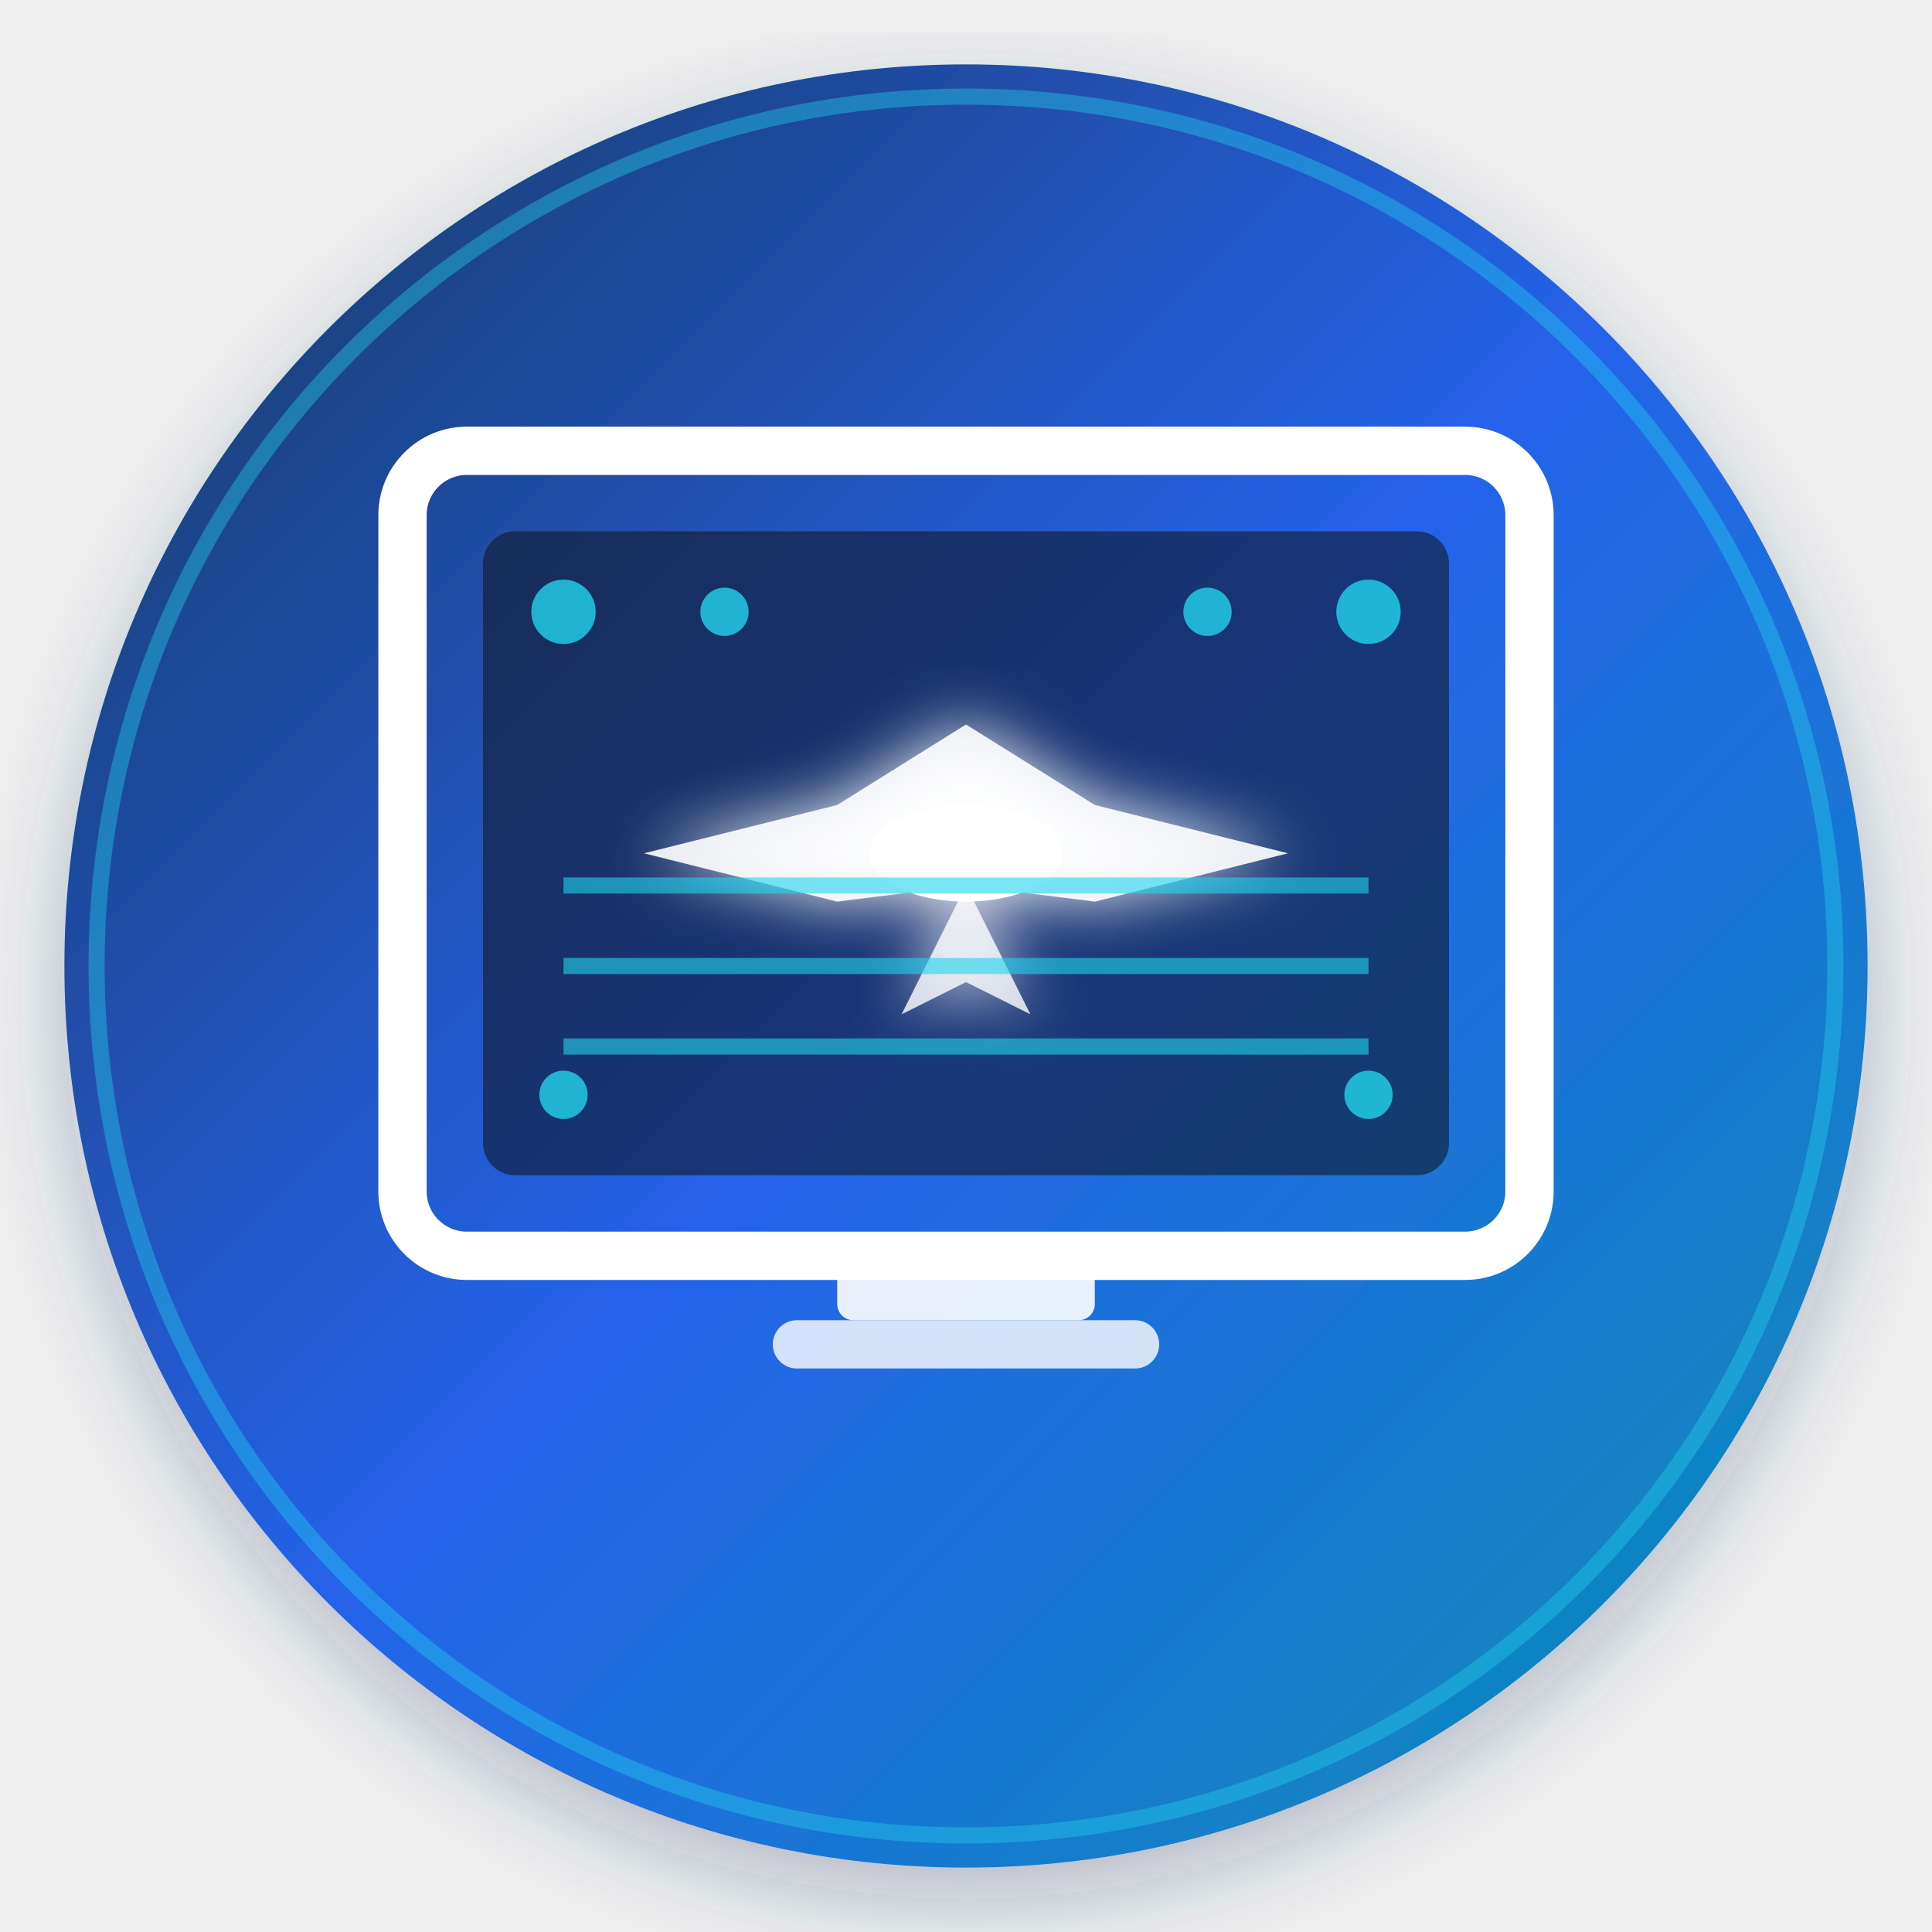
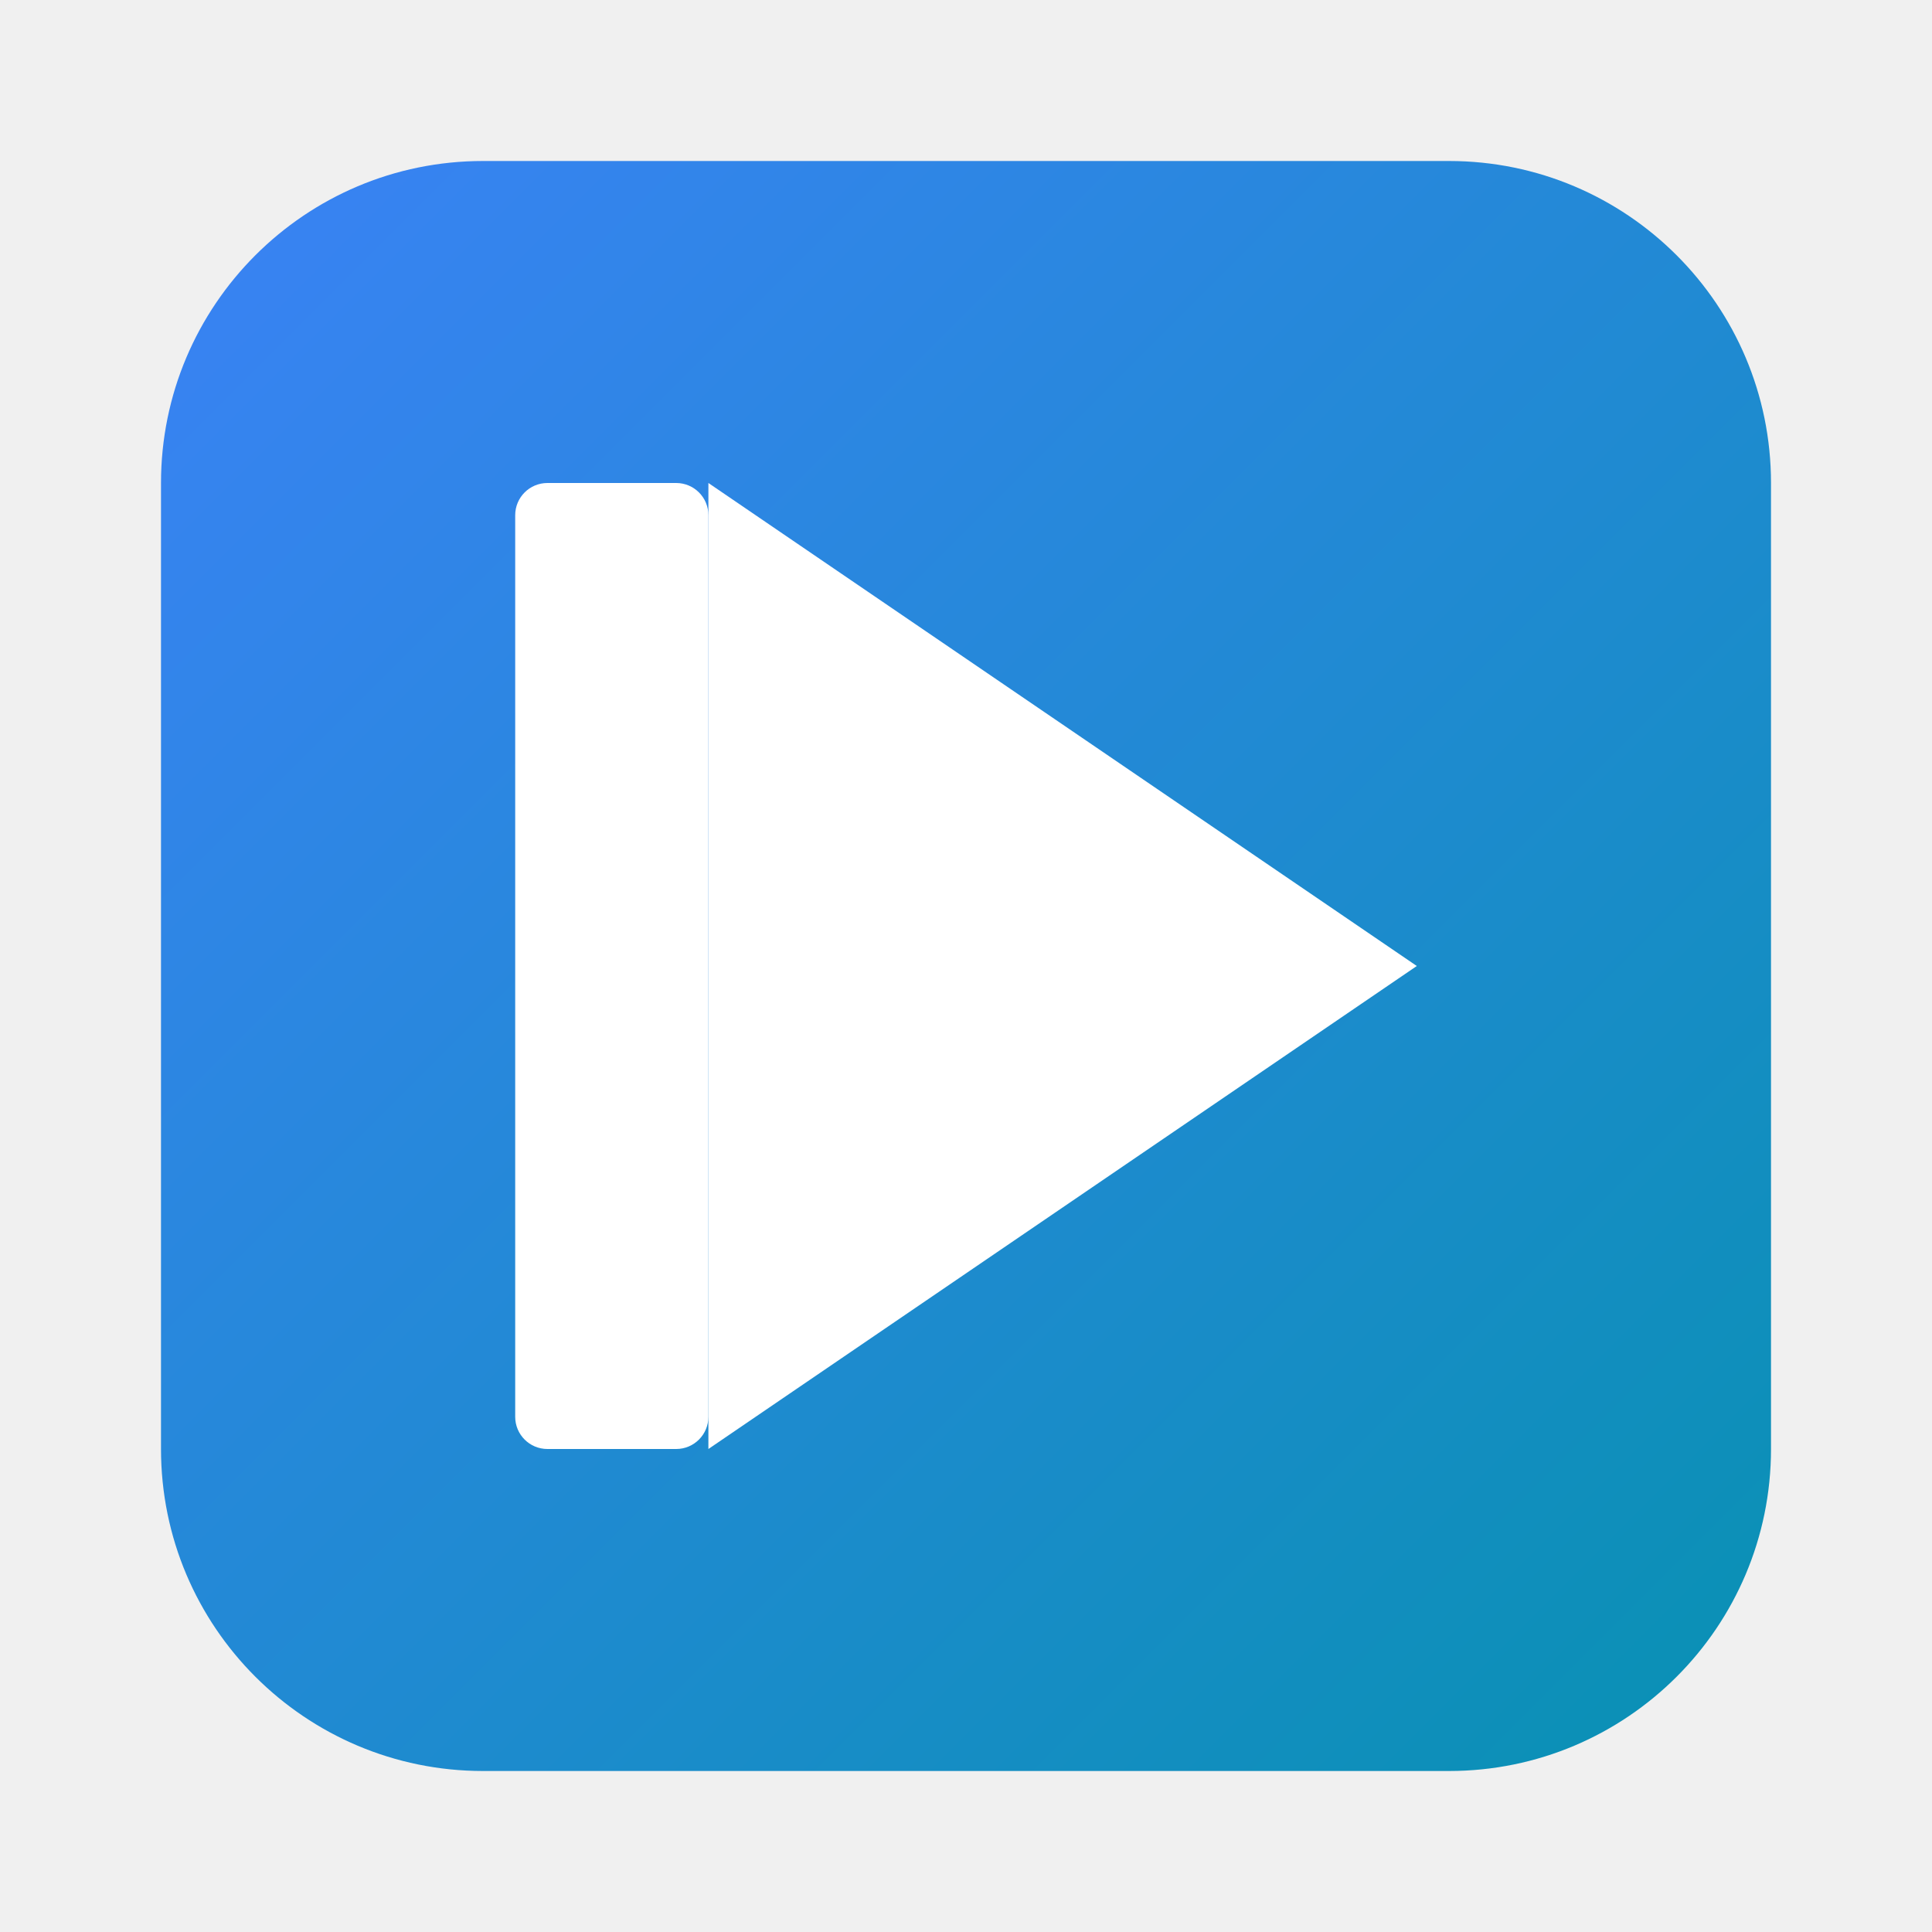
<svg xmlns="http://www.w3.org/2000/svg" viewBox="0 0 120 120" width="120" height="120">
  <defs>
-     <linearGradient id="mainGradient" x1="0%" y1="0%" x2="100%" y2="100%">
-       <stop offset="0%" style="stop-color:#1a365d;stop-opacity:1" />
-       <stop offset="50%" style="stop-color:#2563eb;stop-opacity:1" />
-       <stop offset="100%" style="stop-color:#0891b2;stop-opacity:1" />
+     <linearGradient id="grad" x1="0%" y1="0%" x2="100%" y2="100%">
+       <stop offset="0%" stop-color="#3b82f6" />
+       <stop offset="100%" stop-color="#0891b2" />
    </linearGradient>
-     <filter id="glow" x="-20%" y="-20%" width="140%" height="140%">
-       <feGaussianBlur stdDeviation="2" result="coloredBlur" />
-       <feMerge>
-         <feMergeNode in="coloredBlur" />
-         <feMergeNode in="SourceGraphic" />
-       </feMerge>
-     </filter>
-     <filter id="shadow" x="-10%" y="-10%" width="120%" height="120%">
-       <feDropShadow dx="0" dy="2" stdDeviation="3" flood-color="#1a365d" flood-opacity="0.3" />
-     </filter>
  </defs>
-   <circle cx="60" cy="60" r="56" fill="url(#mainGradient)" filter="url(#shadow)" />
-   <rect x="25" y="28" width="70" height="50" rx="4" ry="4" fill="none" stroke="#ffffff" stroke-width="3" />
-   <rect x="30" y="33" width="60" height="40" rx="2" ry="2" fill="#0f172a" opacity="0.6" />
-   <g transform="translate(60, 53)" fill="#ffffff" filter="url(#glow)">
-     <path d="M-20,0 L-8,-3 L0,-8 L8,-3 L20,0 L8,3 L0,2 L-8,3 Z" opacity="0.9" />
-     <ellipse cx="0" cy="0" rx="6" ry="3" />
-     <path d="M0,2 L-4,10 L0,8 L4,10 Z" opacity="0.8" />
+   <rect x="10" y="10" width="100" height="100" rx="20" fill="url(#grad)" />
+   <g fill="#ffffff">
+     <rect x="32" y="30" width="12" height="60" rx="2" />
+     <polygon points="44,30 88,60 44,90" />
  </g>
-   <g stroke="#22d3ee" stroke-width="1" opacity="0.6">
-     <line x1="35" y1="55" x2="85" y2="55" />
-     <line x1="35" y1="60" x2="85" y2="60" />
-     <line x1="35" y1="65" x2="85" y2="65" />
-   </g>
-   <g fill="#22d3ee" opacity="0.8">
-     <circle cx="35" cy="38" r="2" />
-     <circle cx="45" cy="38" r="1.5" />
-     <circle cx="75" cy="38" r="1.5" />
-     <circle cx="85" cy="38" r="2" />
-     <circle cx="35" cy="68" r="1.5" />
-     <circle cx="85" cy="68" r="1.5" />
-   </g>
-   <rect x="52" y="78" width="16" height="4" rx="1" fill="#ffffff" opacity="0.9" />
-   <rect x="48" y="82" width="24" height="3" rx="1.5" fill="#ffffff" opacity="0.8" />
-   <circle cx="60" cy="60" r="54" fill="none" stroke="#22d3ee" stroke-width="1" opacity="0.4" />
</svg>
